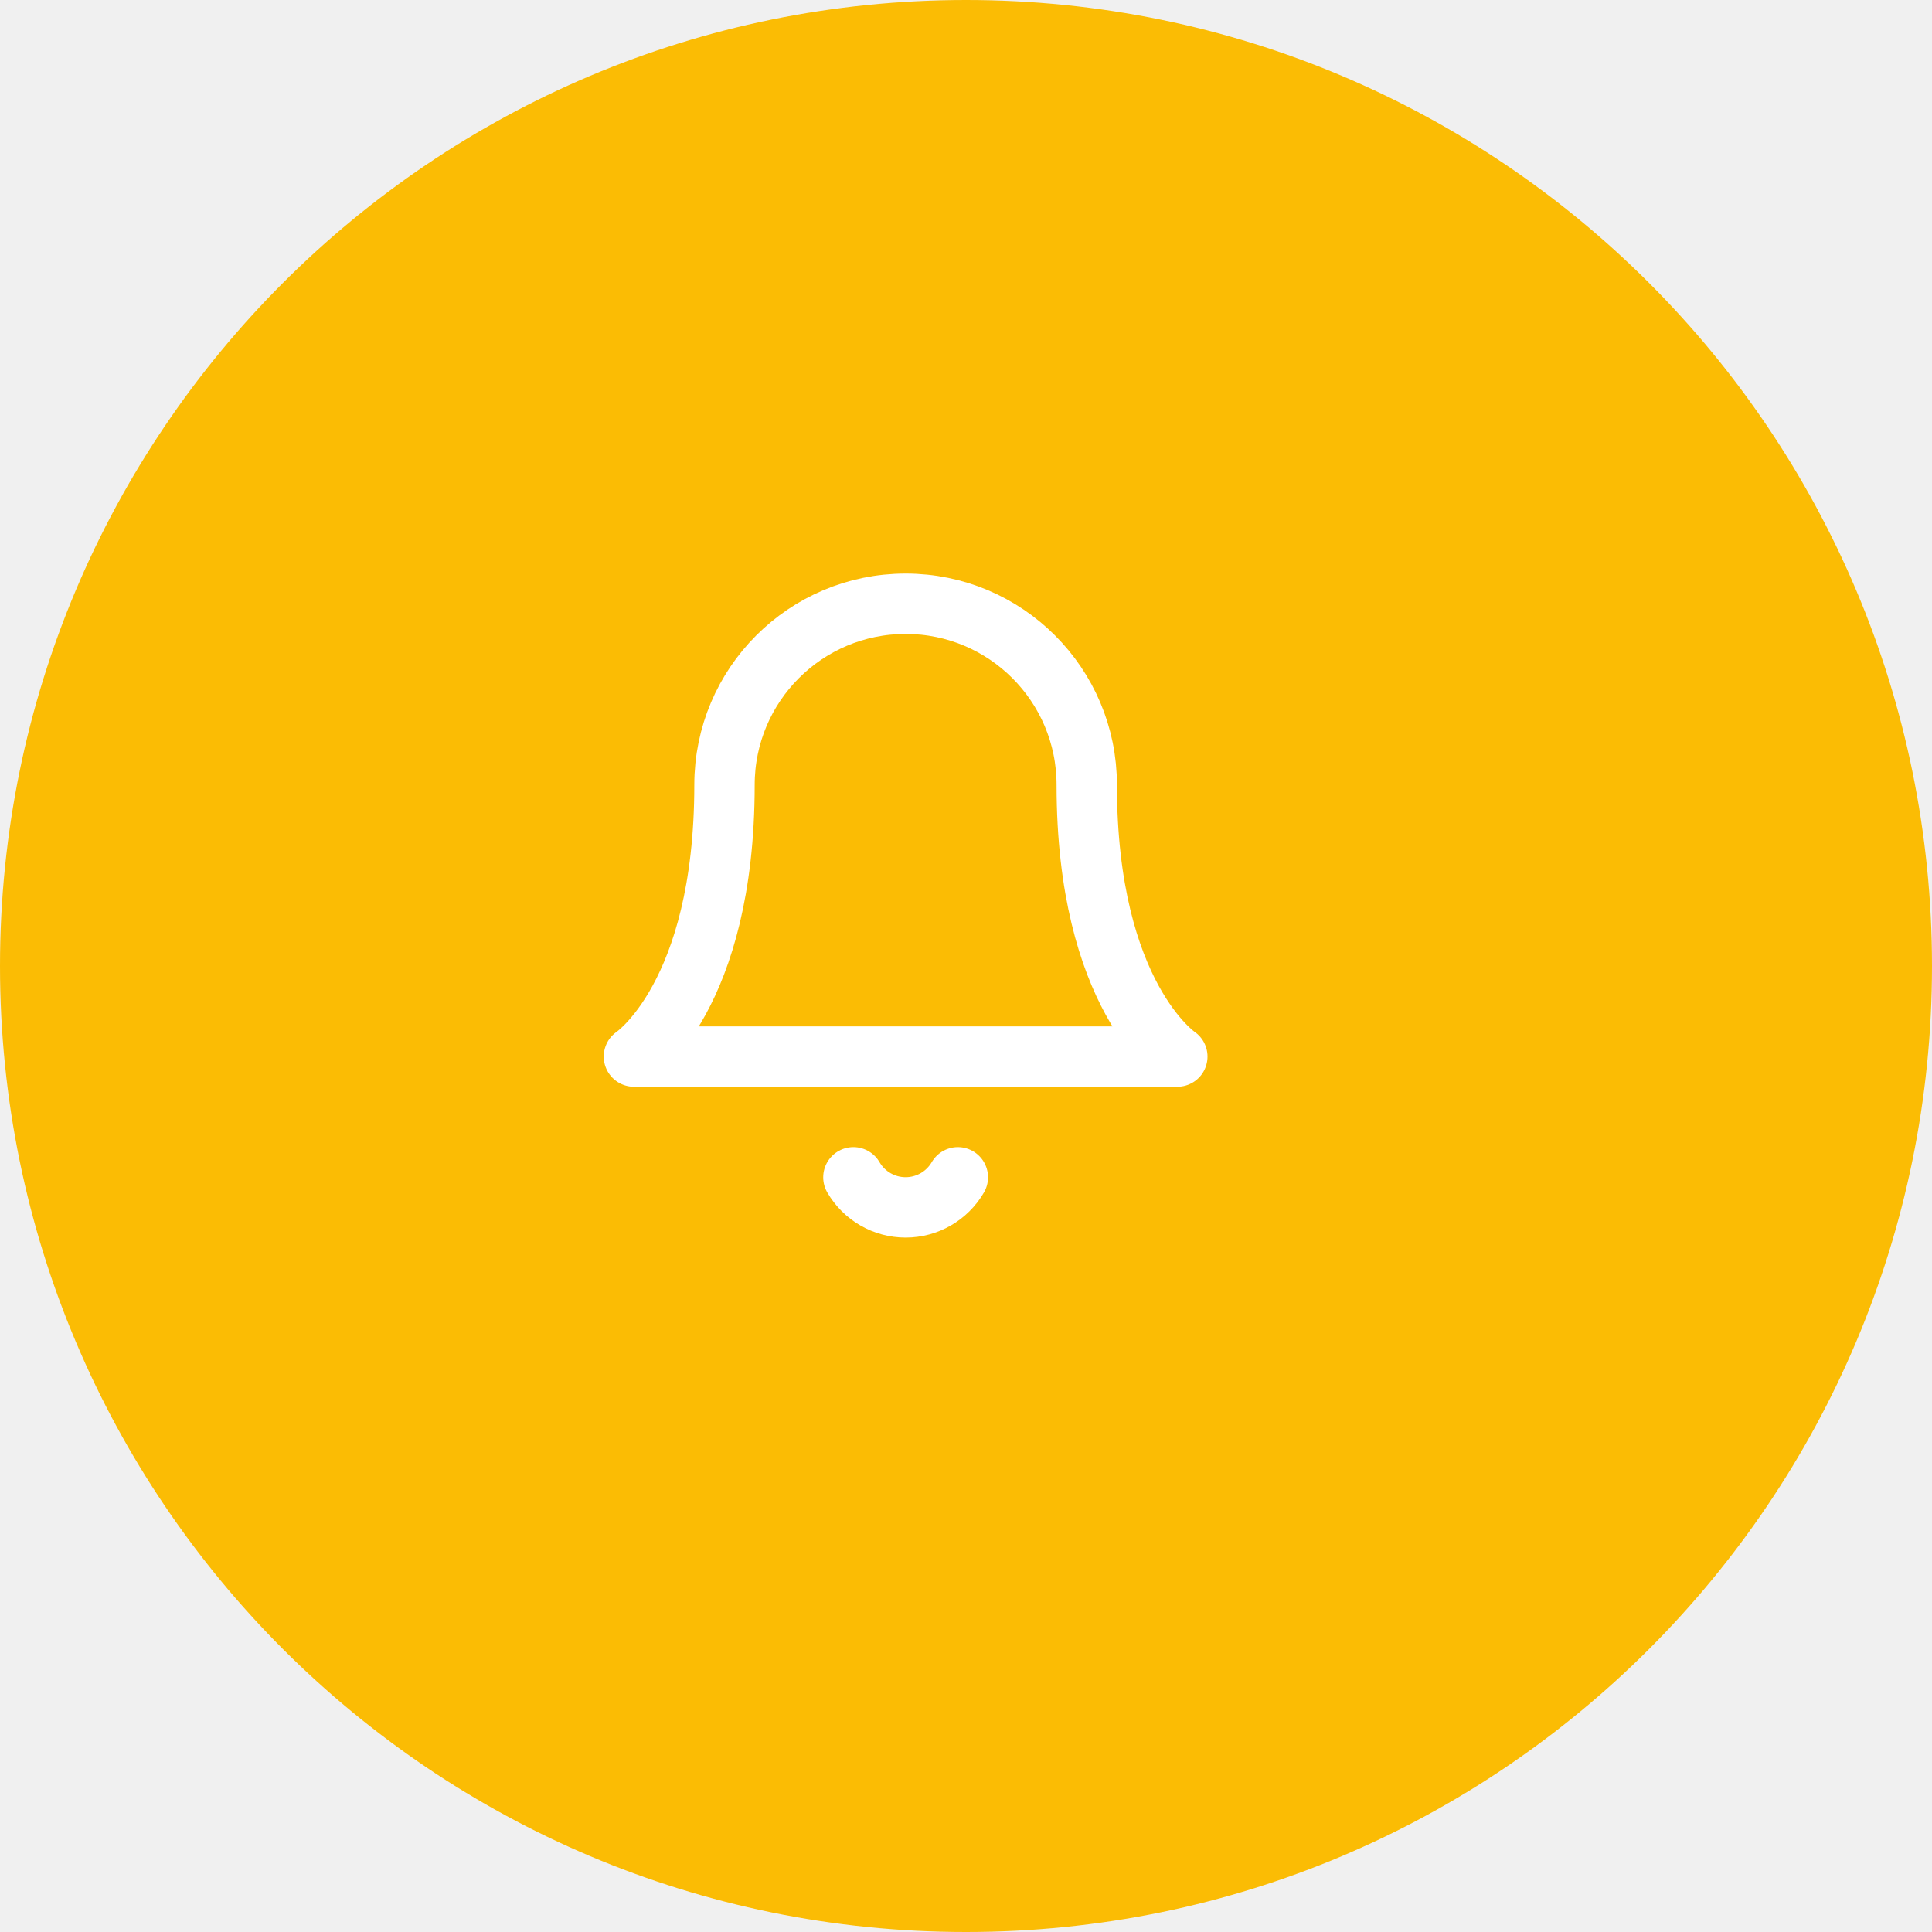
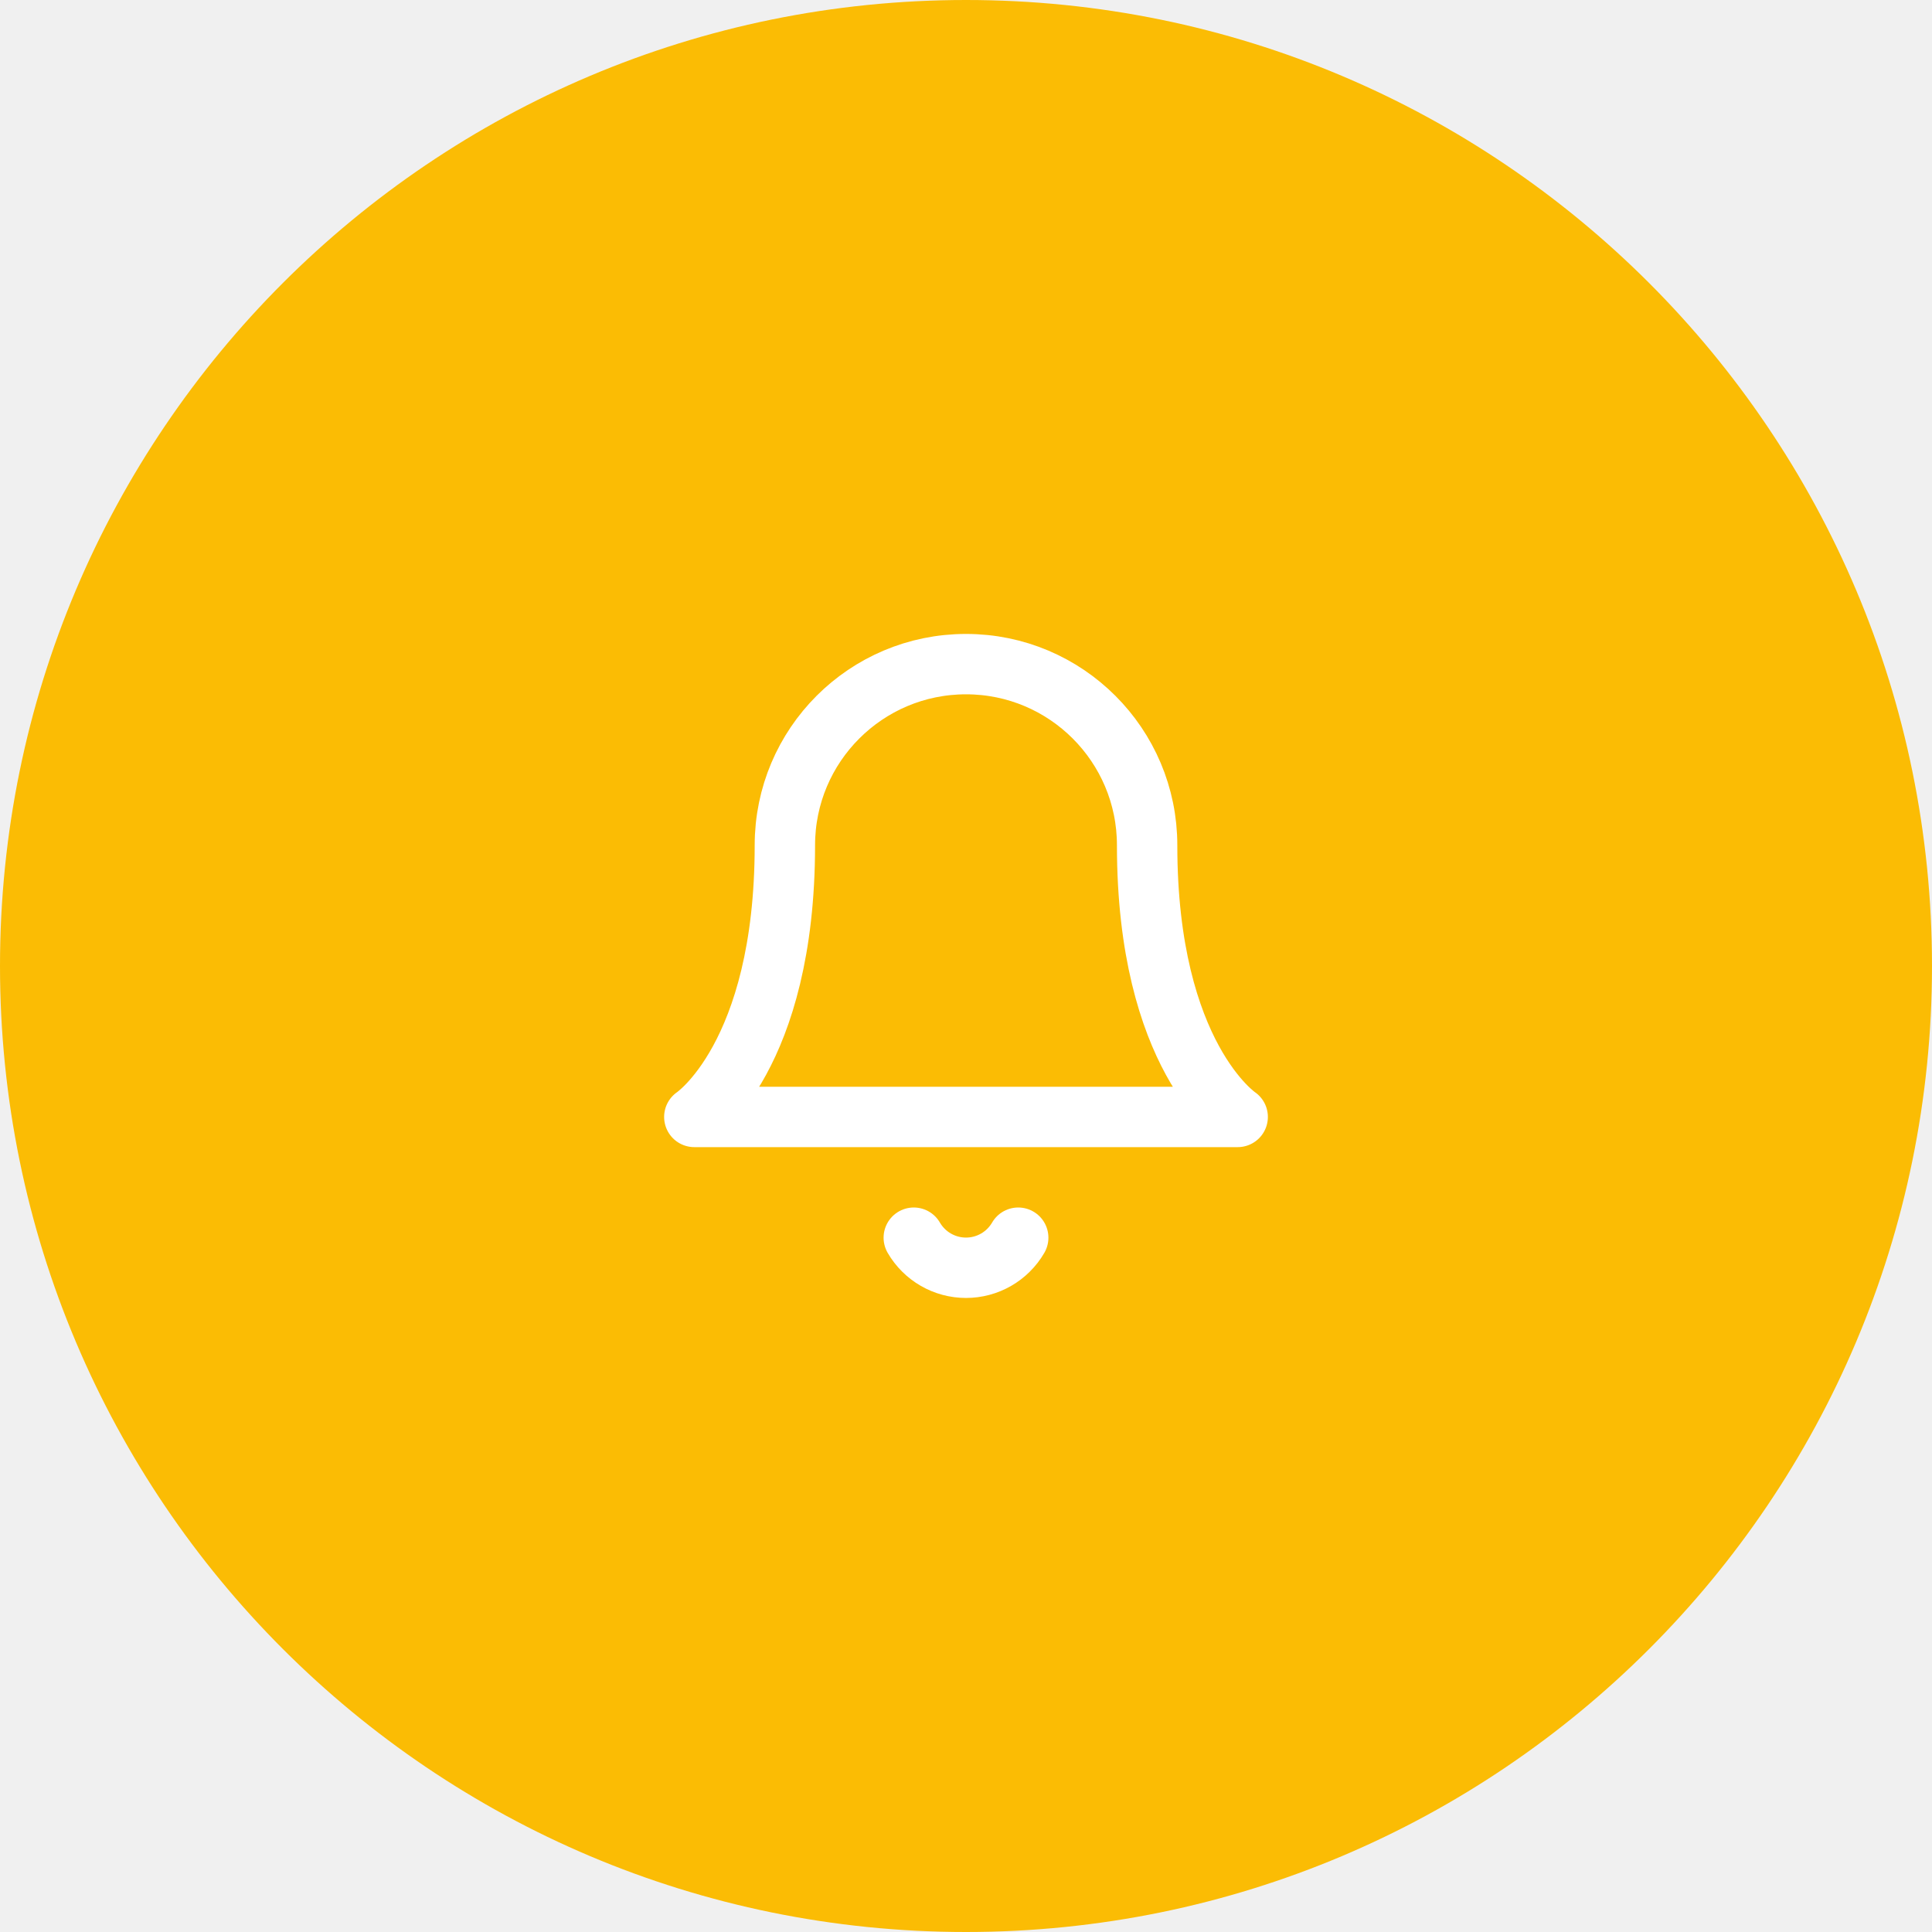
<svg xmlns="http://www.w3.org/2000/svg" width="64" height="64" viewBox="0 0 64 64">
  <circle cx="32" cy="32" r="32" fill="#fbbc04" />
-   <g transform="translate(18, 18)" stroke="#ffffff" stroke-width="2" fill="none" stroke-linecap="round" stroke-linejoin="round">
+   <g transform="translate(20, 20)" stroke="#ffffff" stroke-width="2" fill="none" stroke-linecap="round" stroke-linejoin="round">
    <path d="M18 8A6 6 0 0 0 6 8c0 7-3 9-3 9h18s-3-2-3-9" />
    <path d="M13.73 21a2 2 0 0 1-3.46 0" />
  </g>
</svg>
